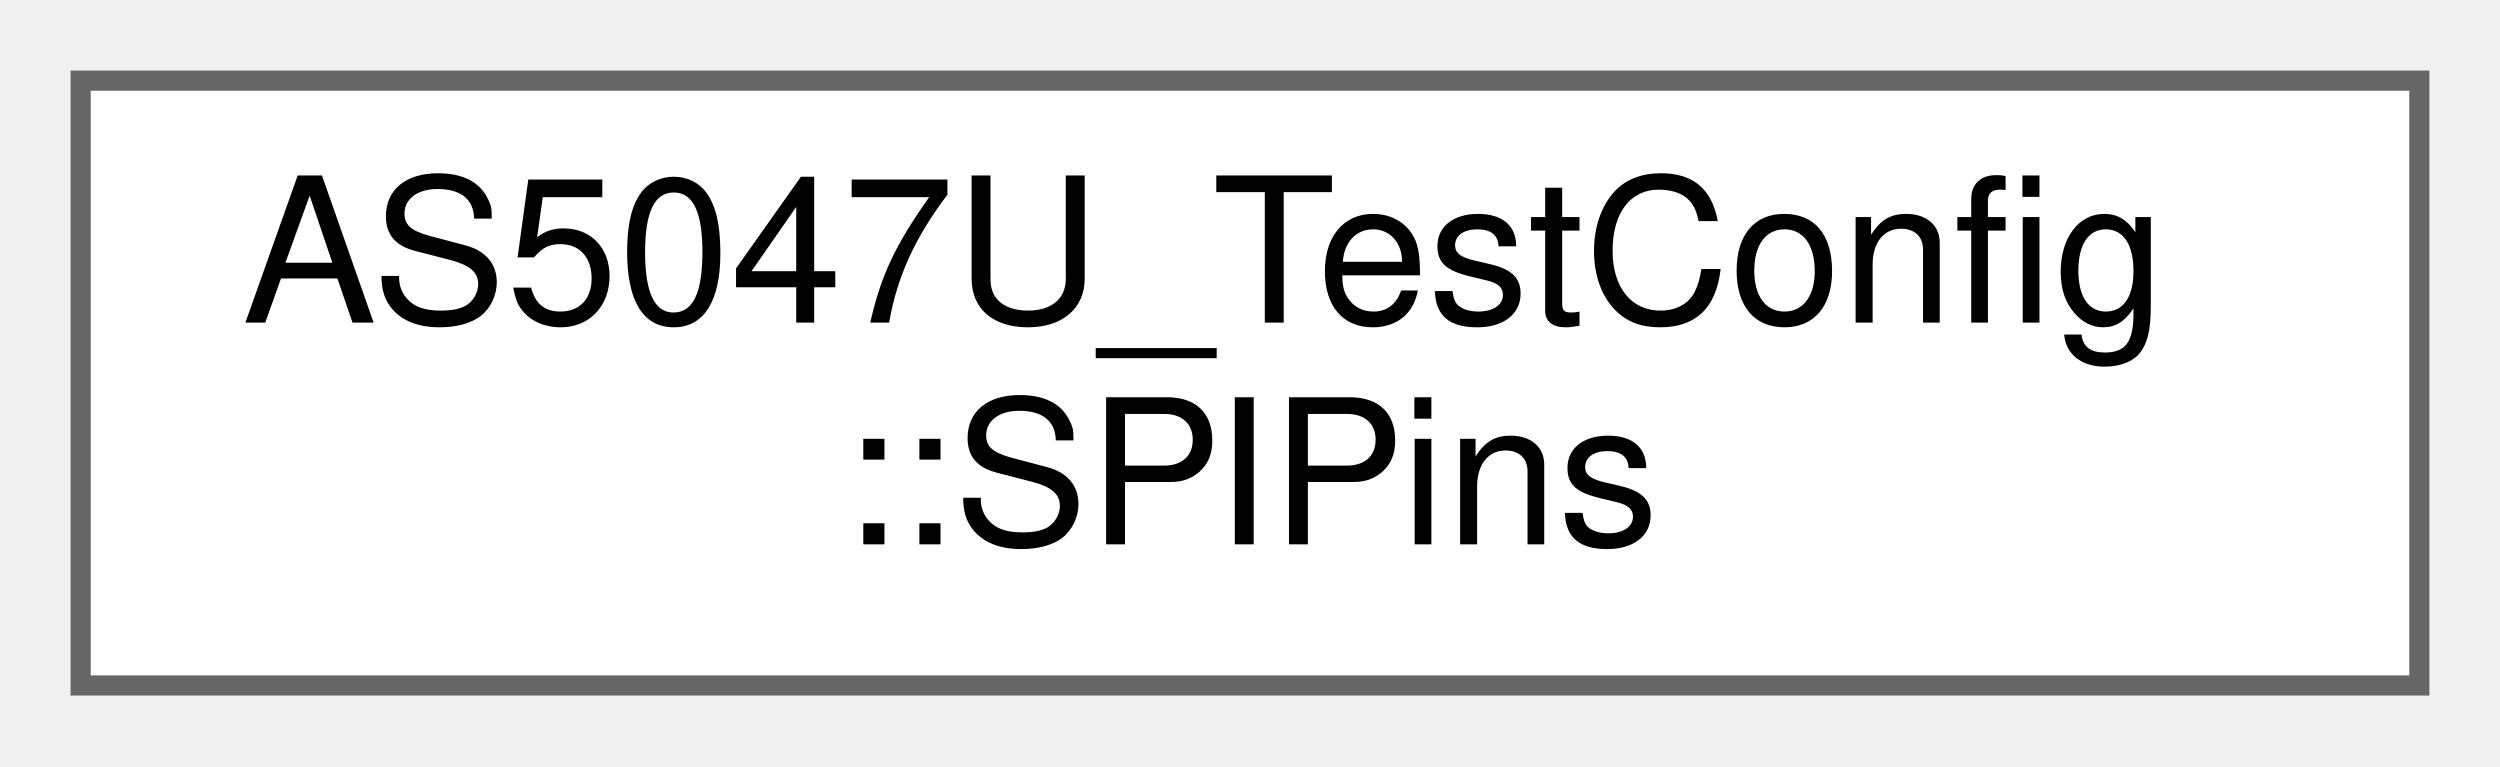
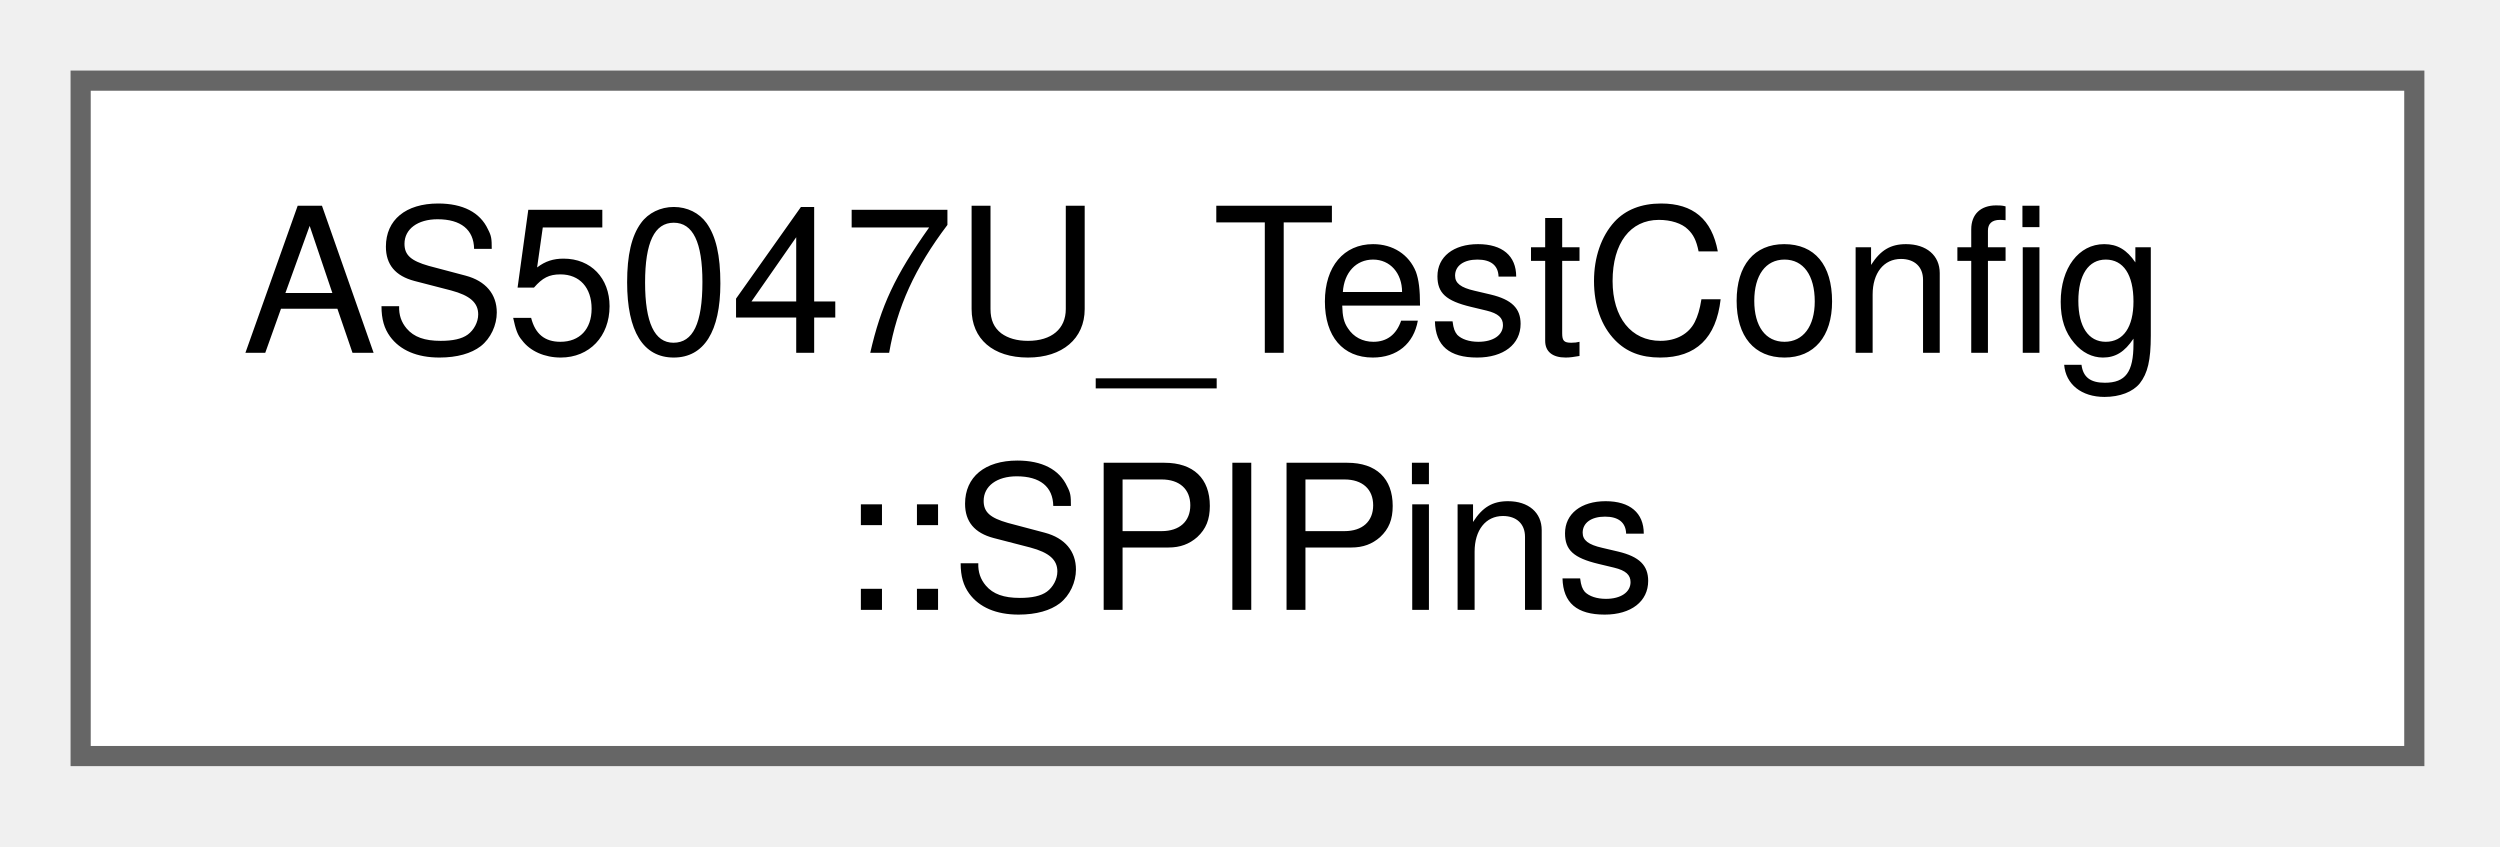
- <svg xmlns="http://www.w3.org/2000/svg" xmlns:xlink="http://www.w3.org/1999/xlink" width="124pt" height="38pt" viewBox="0.00 0.00 124.00 38.00">
-   <g id="graph0" class="graph" transform="scale(1 1) rotate(0) translate(4 34)">
+ <svg xmlns="http://www.w3.org/2000/svg" xmlns:xlink="http://www.w3.org/1999/xlink" width="124pt" height="42pt" viewBox="0.00 0.00 124.00 42.00">
+   <g id="graph0" class="graph" transform="scale(1 1) rotate(0) translate(4 37.5)">
    <g id="Node000000" class="node">
      <g id="a_Node000000">
        <a xlink:href="structAS5047U__TestConfig_1_1SPIPins.html" target="_top" xlink:title="SPI Configuration for ESP32-C6.">
-           <polygon fill="white" stroke="#666666" points="116,-30 0,-30 0,0 116,0 116,-30" />
-           <text text-anchor="start" x="8" y="-18" font-family="Helvetica,sans-Serif" font-size="10.00">AS5047U_TestConfig</text>
-           <text text-anchor="middle" x="58" y="-7" font-family="Helvetica,sans-Serif" font-size="10.00">::SPIPins</text>
+           <polygon fill="white" stroke="#666666" points="115.75,-33.5 0,-33.5 0,0 115.75,0 115.75,-33.5" />
+           <text xml:space="preserve" text-anchor="start" x="8" y="-20" font-family="Helvetica,sans-Serif" font-size="10.00">AS5047U_TestConfig</text>
+           <text xml:space="preserve" text-anchor="middle" x="57.88" y="-7.25" font-family="Helvetica,sans-Serif" font-size="10.00">::SPIPins</text>
        </a>
      </g>
    </g>
  </g>
</svg>
